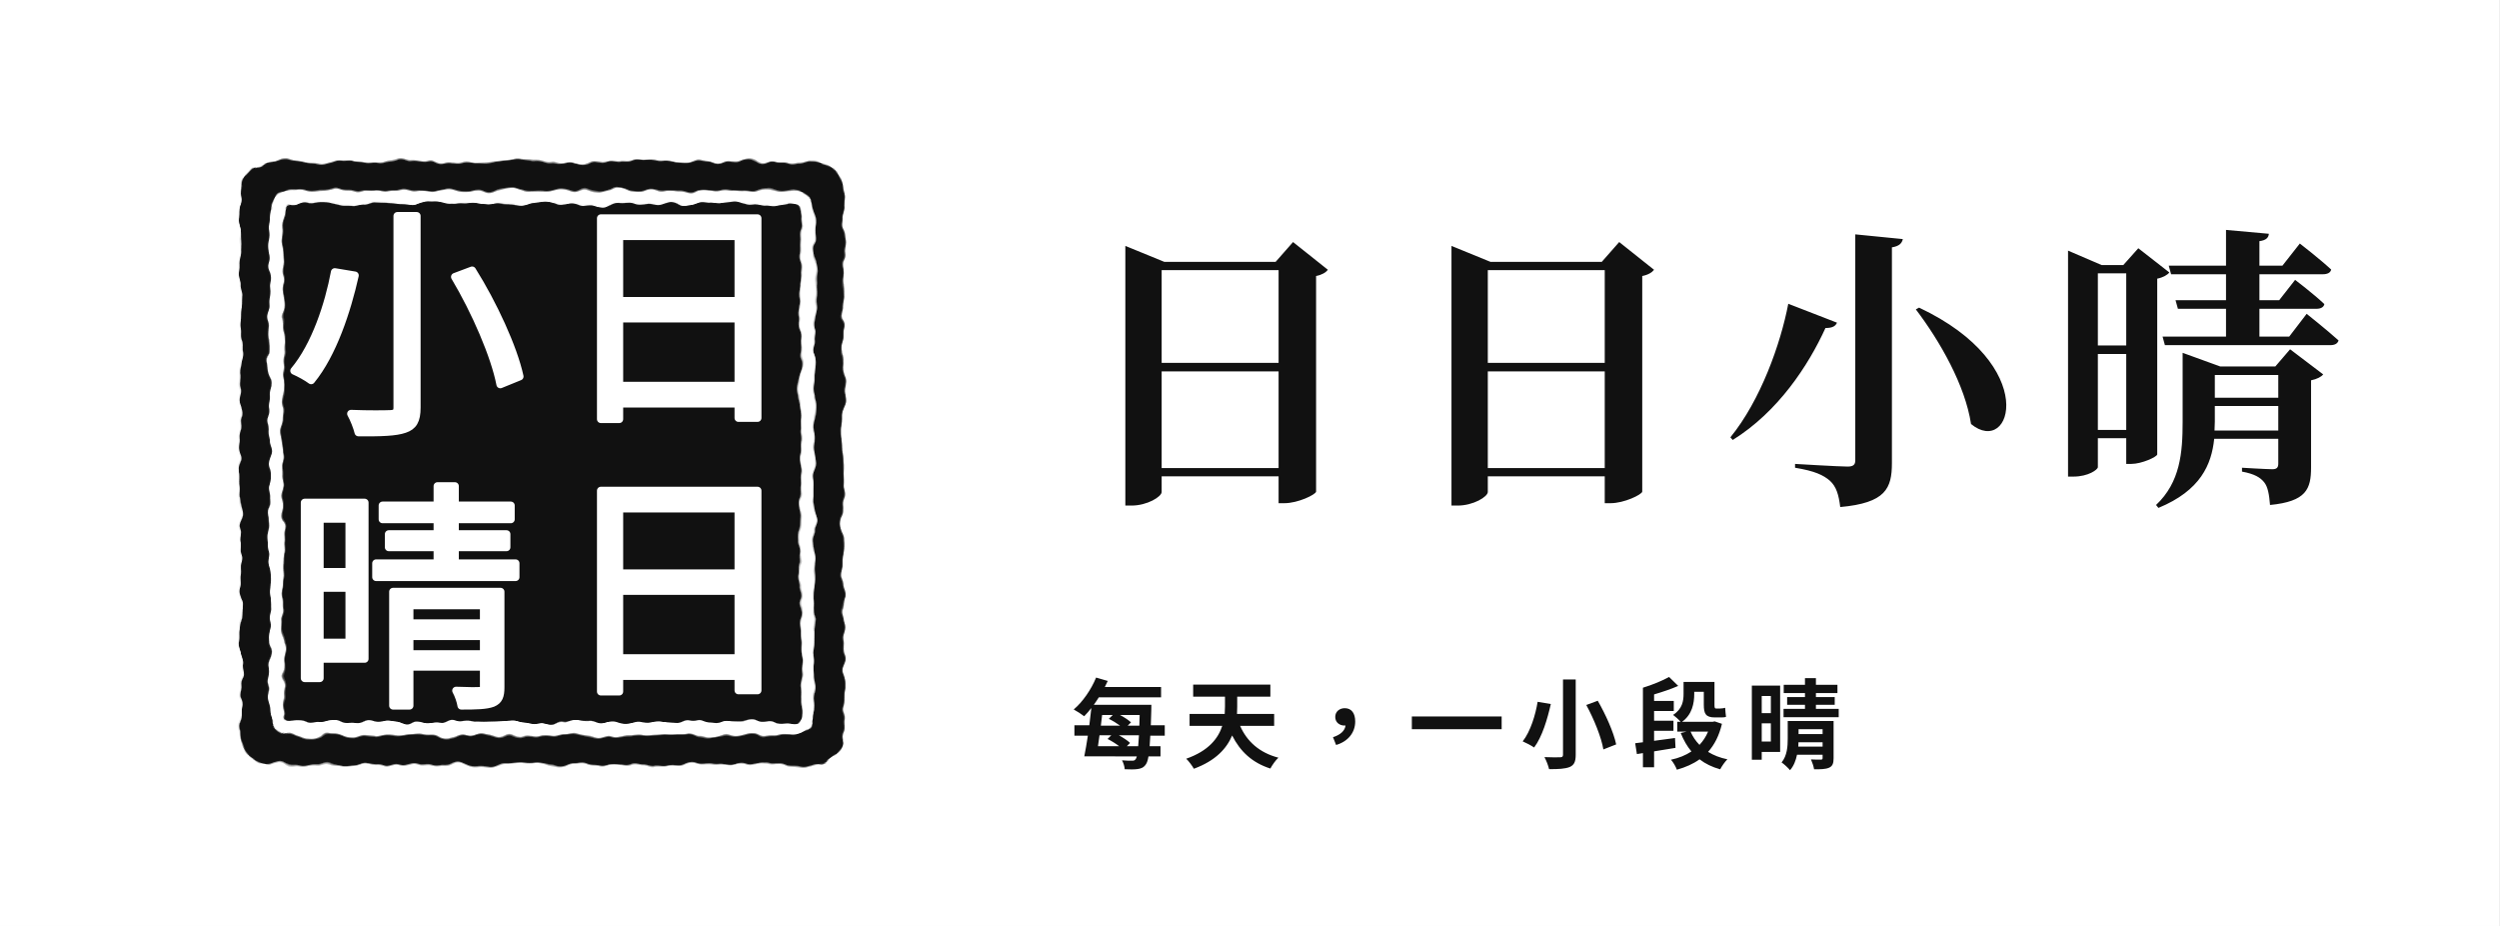
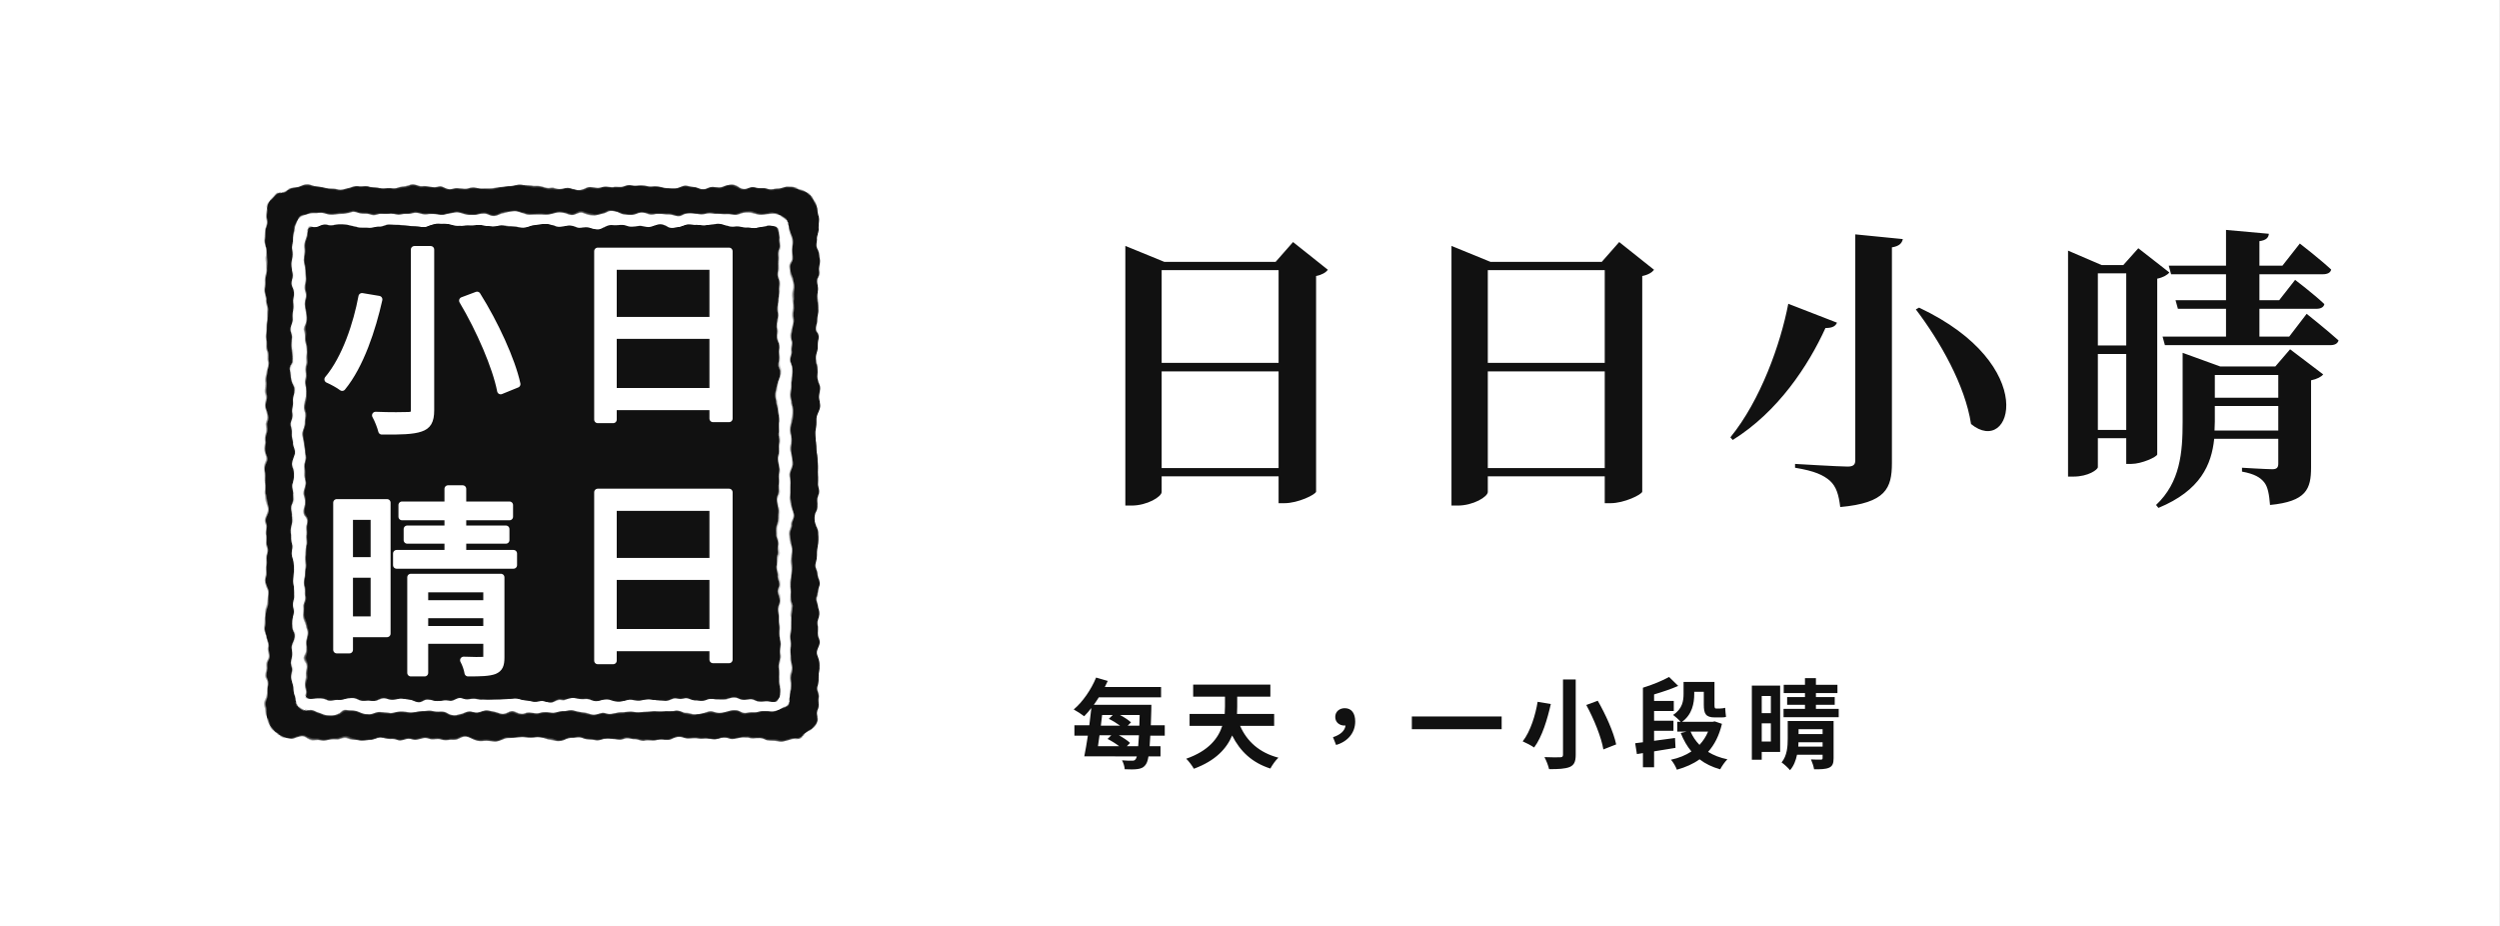
<svg xmlns="http://www.w3.org/2000/svg" width="1134" height="420" viewBox="0 0 1134 420">
  <defs>
    <pattern id="hatch" width="18" height="18" patternUnits="userSpaceOnUse" patternTransform="rotate(45)">
      <rect width="18" height="18" fill="#FFFFFF" />
      <line x1="0" y1="0" x2="0" y2="18" stroke="#111111" stroke-width="6" />
    </pattern>
    <filter id="sh" x="-25%" y="-25%" width="150%" height="150%">
      <feDropShadow dx="0" dy="10" stdDeviation="9" flood-color="#5A4636" flood-opacity=".28" />
    </filter>
    <filter id="rough" x="-5%" y="-5%" width="110%" height="110%">
      <feTurbulence type="fractalNoise" baseFrequency=".05" numOctaves="2" seed="4" />
      <feDisplacementMap in="SourceGraphic" scale="9" />
    </filter>
  </defs>
  <rect width="1134" height="420" fill="#FFFFFF" />
  <g data-layer="sym">
-     <g transform="translate(246.0 210) scale(0.5064084)">
+     <g transform="translate(246.0 210) scale(0.4633099)">
      <g data-layer="a">
        <g filter="url(#rough)">
          <rect x="-270" y="-270" width="540" height="540" rx="26" fill="#111111" />
          <rect x="-238" y="-238" width="476" height="476" rx="12" fill="none" stroke="#FFFFFF" stroke-width="12" />
        </g>
      </g>
      <g data-layer="b">
-         <text x="-229.0" y="-44.5" font-family="'LXGW WenKai TC',serif" font-weight="400" font-size="214" letter-spacing="0" text-anchor="start" fill="#FFFFFF" stroke="#FFFFFF" stroke-width="7" stroke-linejoin="round">小</text>
-         <text x="15.0" y="-54.0" font-family="'LXGW WenKai TC',serif" font-weight="400" font-size="214" letter-spacing="0" text-anchor="start" fill="#FFFFFF" stroke="#FFFFFF" stroke-width="7" stroke-linejoin="round">日</text>
-         <text x="-229.0" y="200.5" font-family="'LXGW WenKai TC',serif" font-weight="400" font-size="214" letter-spacing="0" text-anchor="start" fill="#FFFFFF" stroke="#FFFFFF" stroke-width="7" stroke-linejoin="round">晴</text>
-         <text x="15.0" y="190.0" font-family="'LXGW WenKai TC',serif" font-weight="400" font-size="214" letter-spacing="0" text-anchor="start" fill="#FFFFFF" stroke="#FFFFFF" stroke-width="7" stroke-linejoin="round">日</text>
+         <text x="-216.0" y="-47.0" font-family="'LXGW WenKai TC',serif" font-weight="400" font-size="196" letter-spacing="0" text-anchor="start" fill="#FFFFFF" stroke="#FFFFFF" stroke-width="7" stroke-linejoin="round">小</text>
+         <text x="20.0" y="-56.0" font-family="'LXGW WenKai TC',serif" font-weight="400" font-size="196" letter-spacing="0" text-anchor="start" fill="#FFFFFF" stroke="#FFFFFF" stroke-width="7" stroke-linejoin="round">日</text>
+         <text x="-216.0" y="190.0" font-family="'LXGW WenKai TC',serif" font-weight="400" font-size="196" letter-spacing="0" text-anchor="start" fill="#FFFFFF" stroke="#FFFFFF" stroke-width="7" stroke-linejoin="round">晴</text>
+         <text x="20.0" y="180.0" font-family="'LXGW WenKai TC',serif" font-weight="400" font-size="196" letter-spacing="0" text-anchor="start" fill="#FFFFFF" stroke="#FFFFFF" stroke-width="7" stroke-linejoin="round">日</text>
      </g>
    </g>
  </g>
  <g data-layer="txt">
    <text x="486.0" y="218.2" font-family="'Noto Serif CJK TC',serif" font-weight="700" font-size="134" letter-spacing="14" text-anchor="start" fill="#111111">日日小晴</text>
  </g>
  <g data-layer="sub">
    <text x="486.0" y="345.0" font-family="'Noto Sans CJK TC',sans-serif" font-weight="700" font-size="44" letter-spacing="7" text-anchor="start" fill="#111111">每天，一小段晴</text>
  </g>
</svg>
